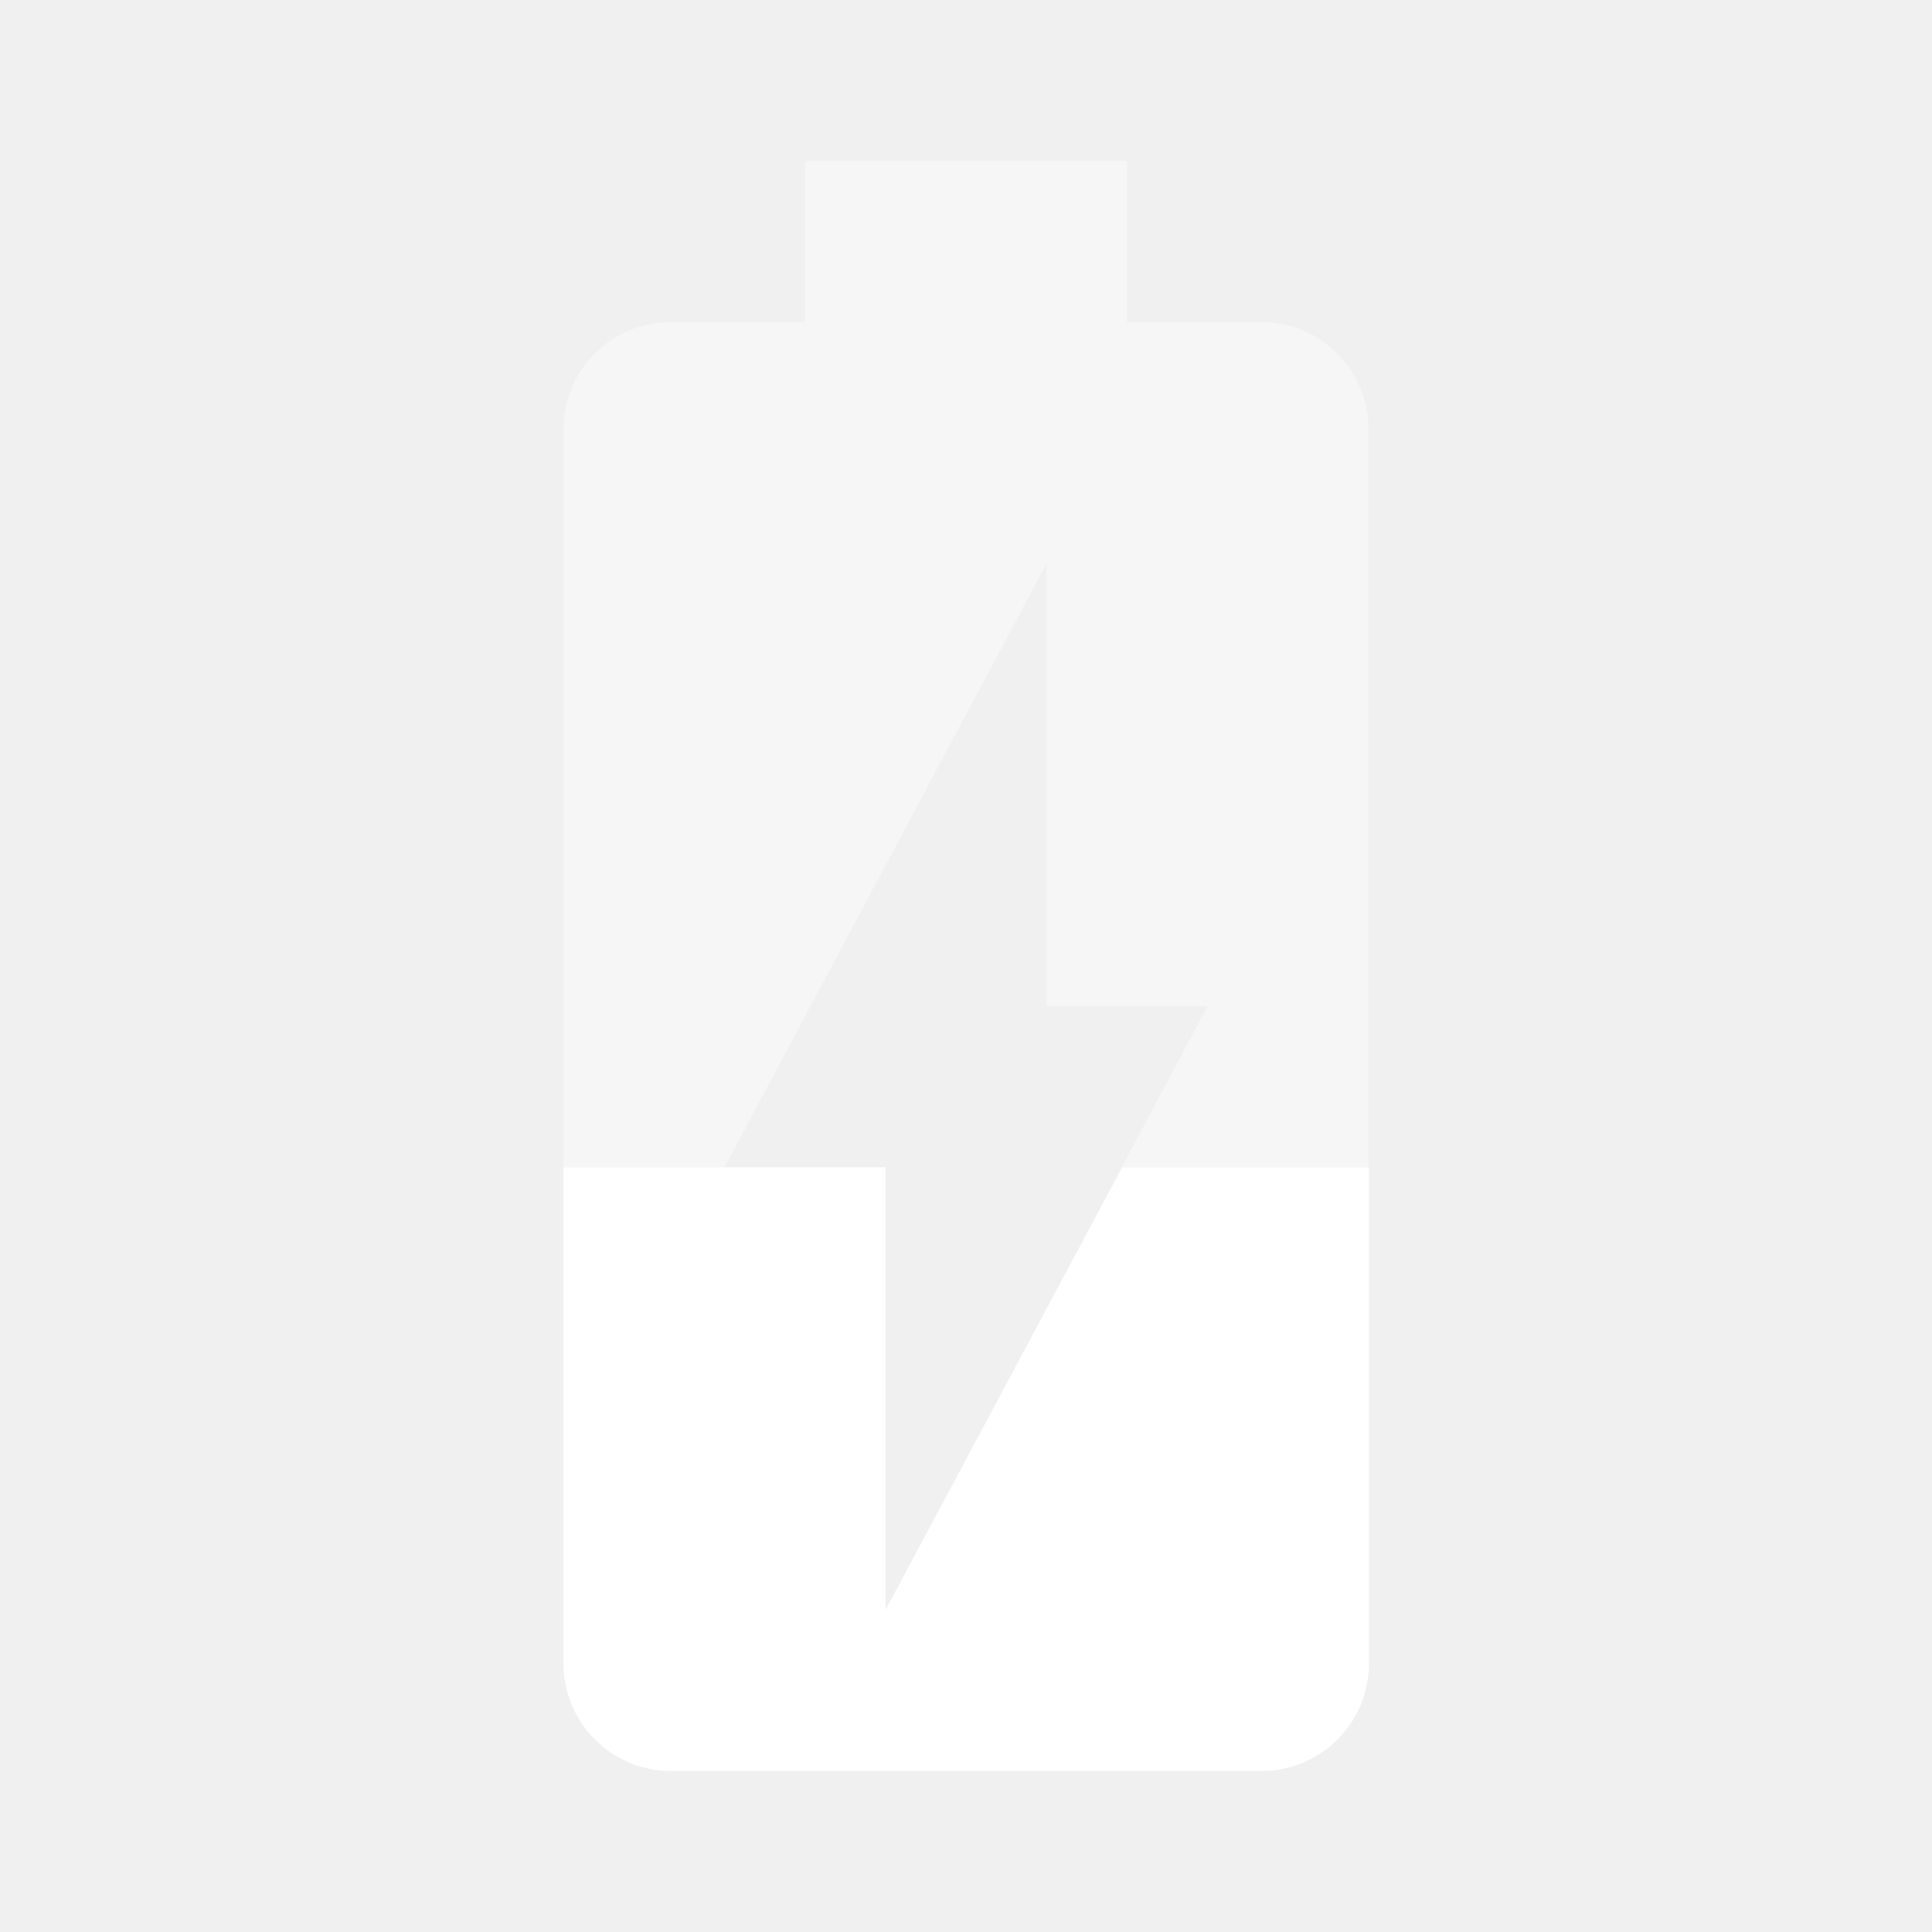
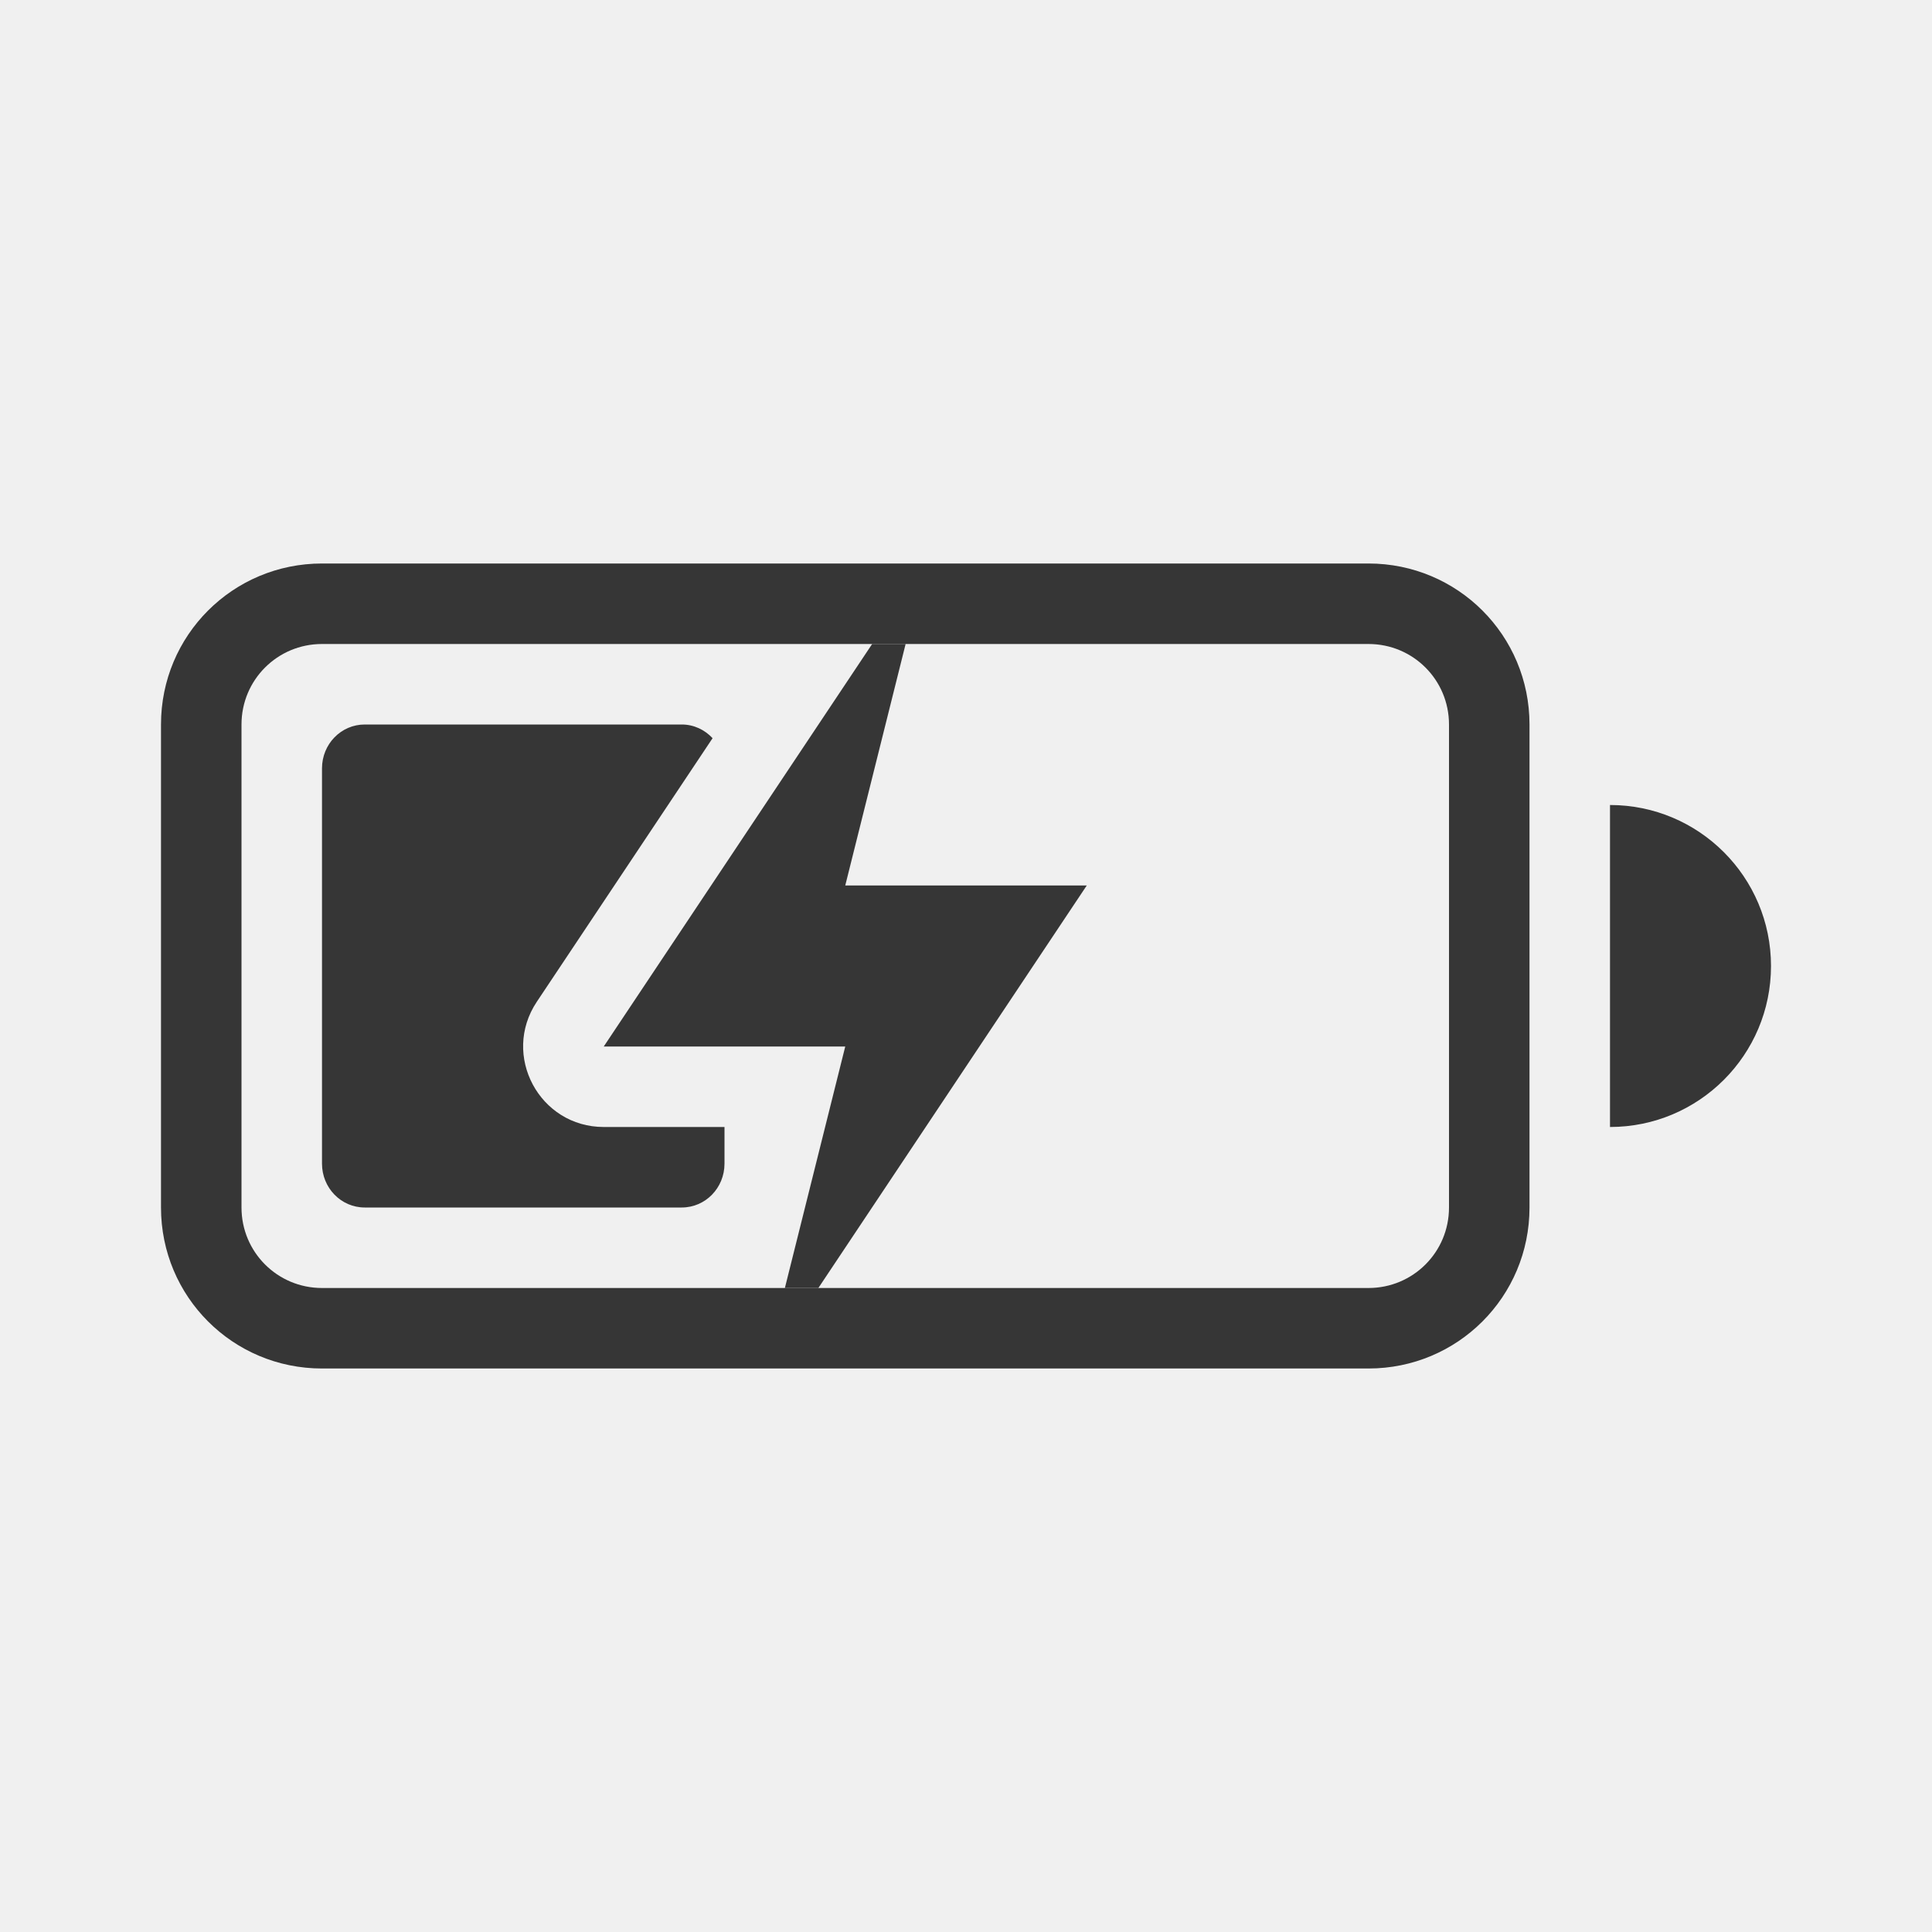
- <svg xmlns="http://www.w3.org/2000/svg" width="48" height="48" viewBox="0 0 48 48" version="1.1" id="svg6">
-   <defs id="defs10" />
-   <path fill-opacity=".3" d="M31.33 8H28V4h-8v4h-3.33C15.19 8 14 9.19 14 10.67V29h4l8-15v11h4l-2.13 4H34V10.67C34 9.19 32.81 8 31.33 8z" id="path2" style="fill:#ffffff;fill-opacity:0.4" />
-   <path d="M22 40V29h-8v12.33C14 42.8 15.19 44 16.67 44h14.67c1.47 0 2.67-1.19 2.67-2.67V29h-6.13L22 40z" id="path4" style="fill:#ffffff;fill-opacity:1" />
+ <svg xmlns="http://www.w3.org/2000/svg" width="24" height="24" enable-background="new" version="1.1">
+   <g transform="translate(2,4)" fill="#363636">
+     <g fill-rule="evenodd">
+       <path d="m2.531 5c-0.294 0-0.531 0.243-0.531 0.545v4.91c0 0.302 0.237 0.545 0.531 0.545h3.938c0.294 0 0.531-0.243 0.531-0.545v-0.455h-1.5c-0.799-1.712e-4 -1.275-0.89-0.832-1.555l2.184-3.275c-0.097-0.104-0.232-0.17-0.383-0.17h-3.938z" style="paint-order:stroke fill markers" />
+       <path d="m2 3c-1.108 0-2 0.892-2 2v6c0 1.108 0.892 2 2 2h13c1.108 0 2-0.892 2-2v-6c0-1.108-0.892-2-2-2zm0 1h13c0.554 0 1 0.446 1 1v6c0 0.554-0.446 1-1 1h-13c-0.554 0-1-0.446-1-1v-6c0-0.554 0.446-1 1-1z" enable-background="new" style="paint-order:stroke fill markers" />
+       <path d="m18 6v4a2 2 0 0 0 2-2 2 2 0 0 0-2-2z" enable-background="new" style="paint-order:stroke fill markers" />
+     </g>
+     <path d="m8.834 4-3.334 5h3l-0.75 3h0.416l3.334-5h-3l0.75-3z" enable-background="new" />
+   </g>
</svg>
